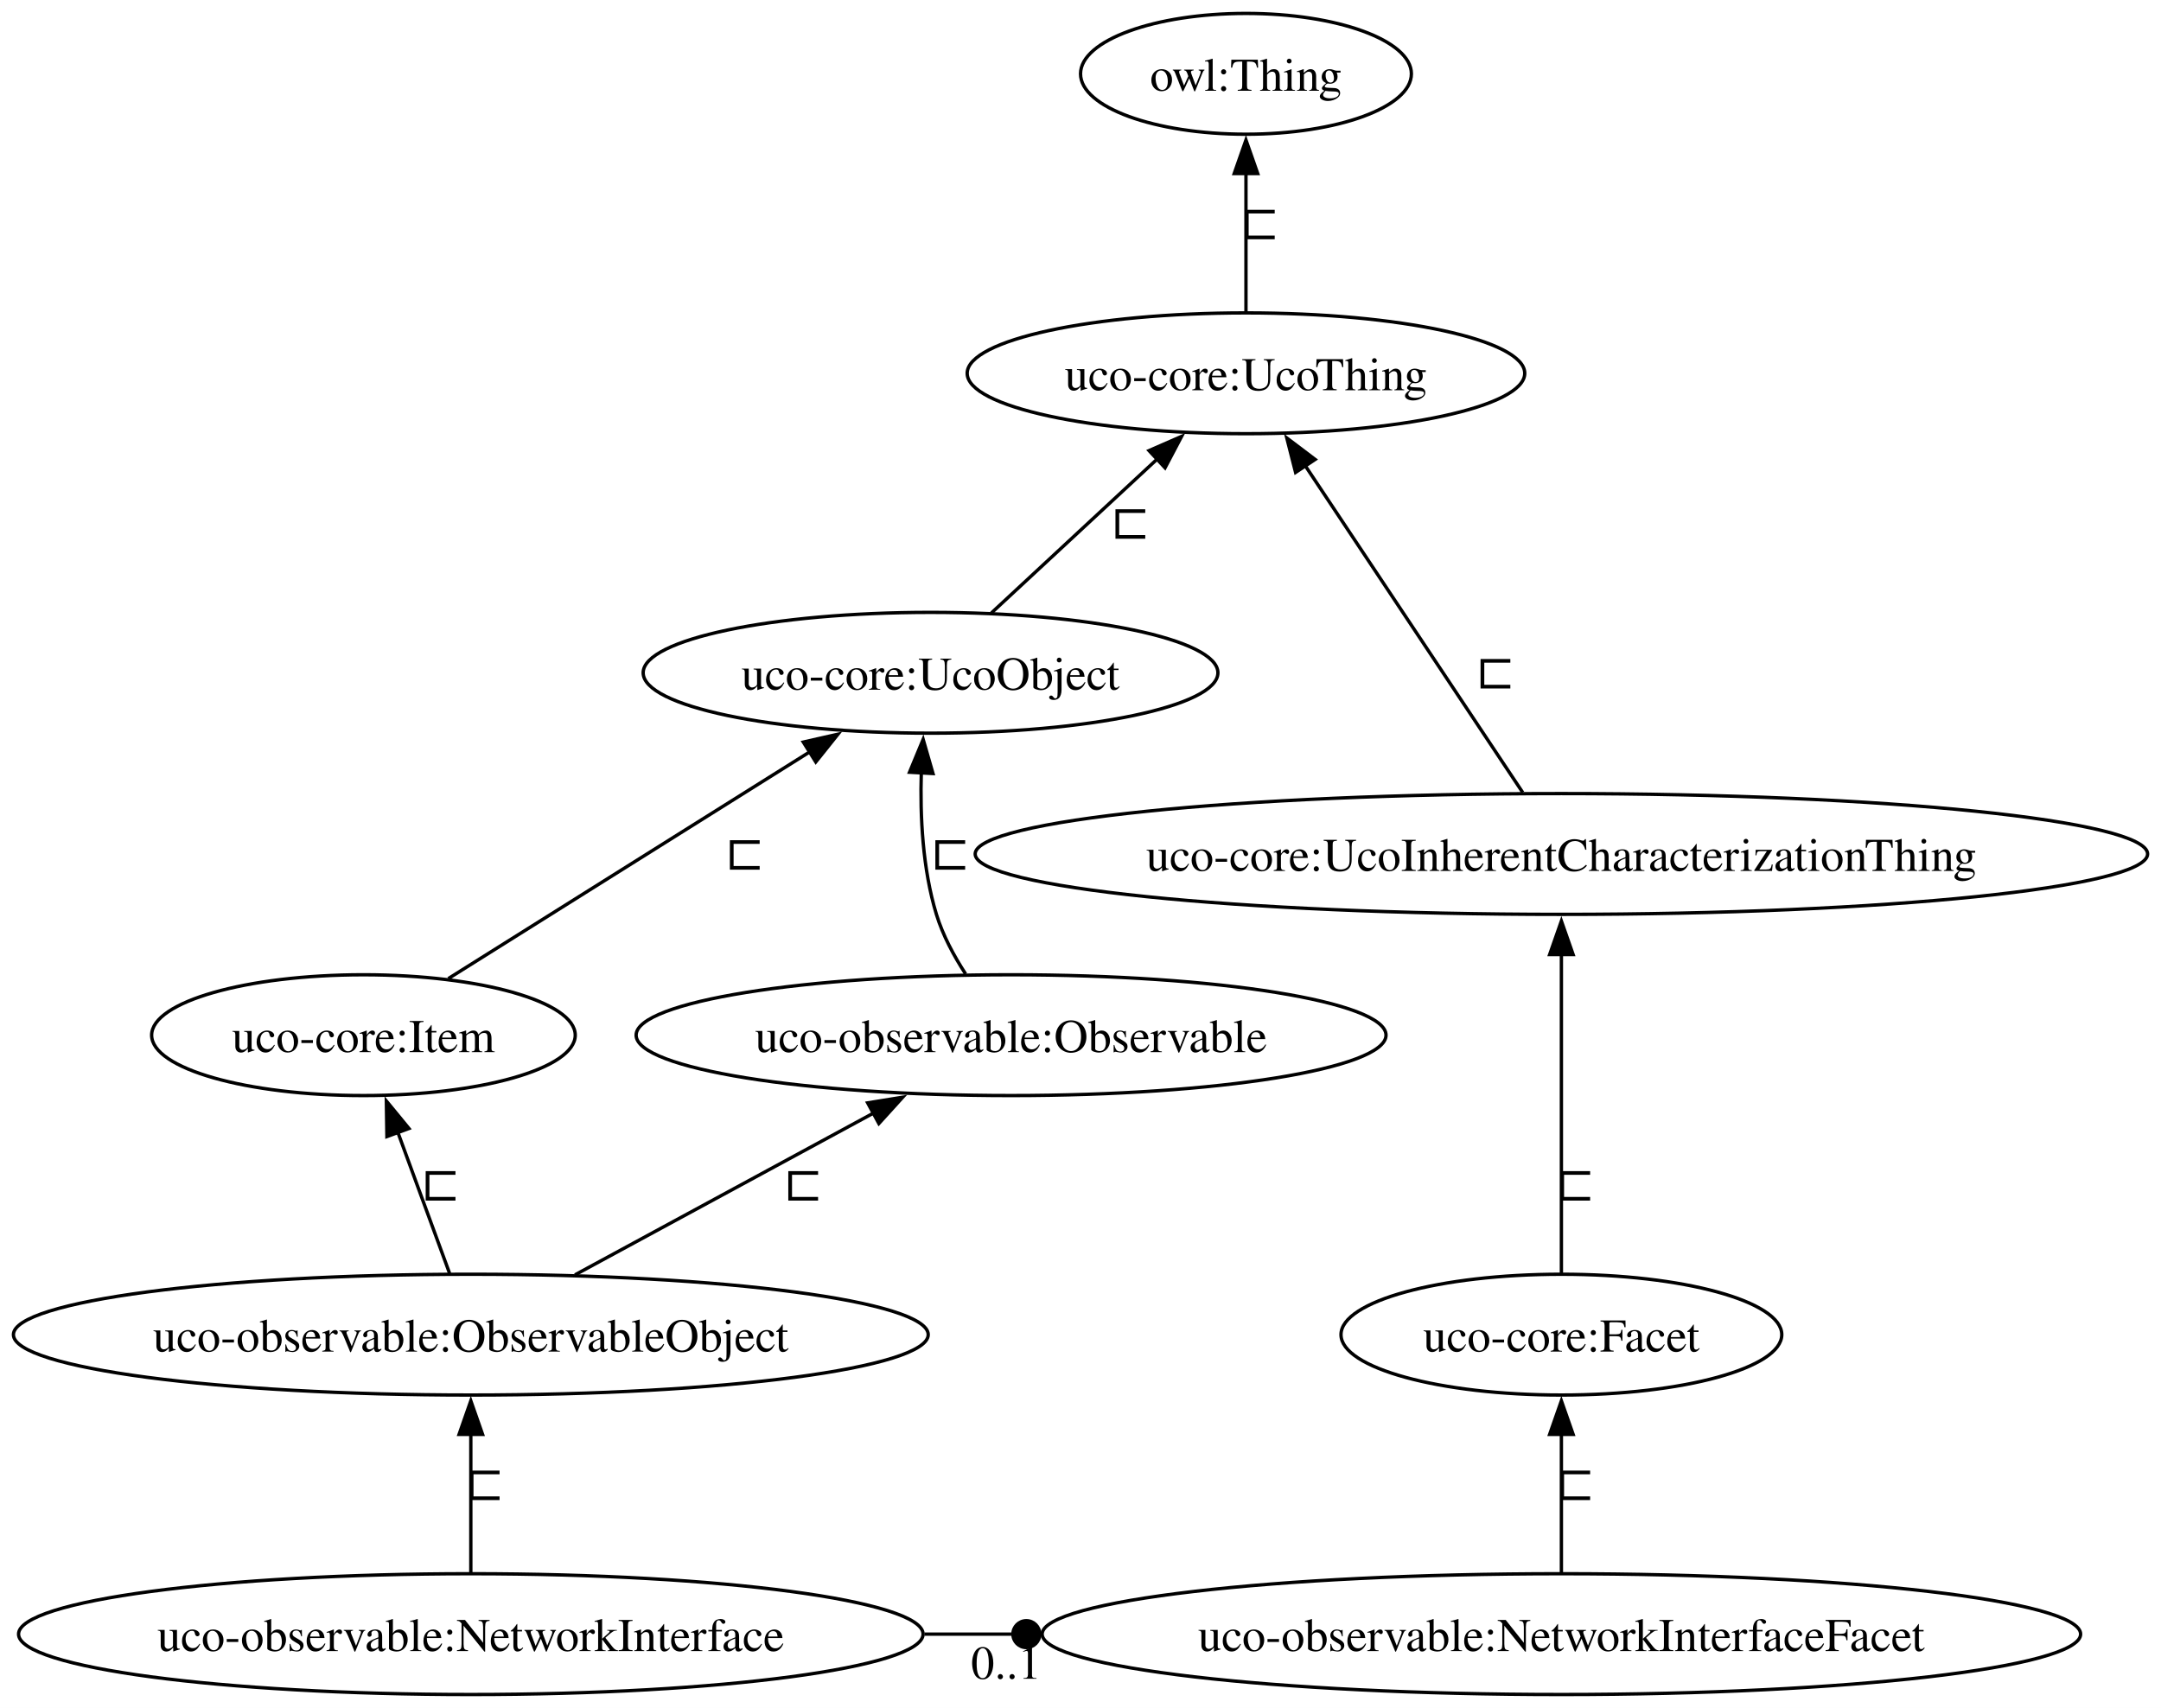
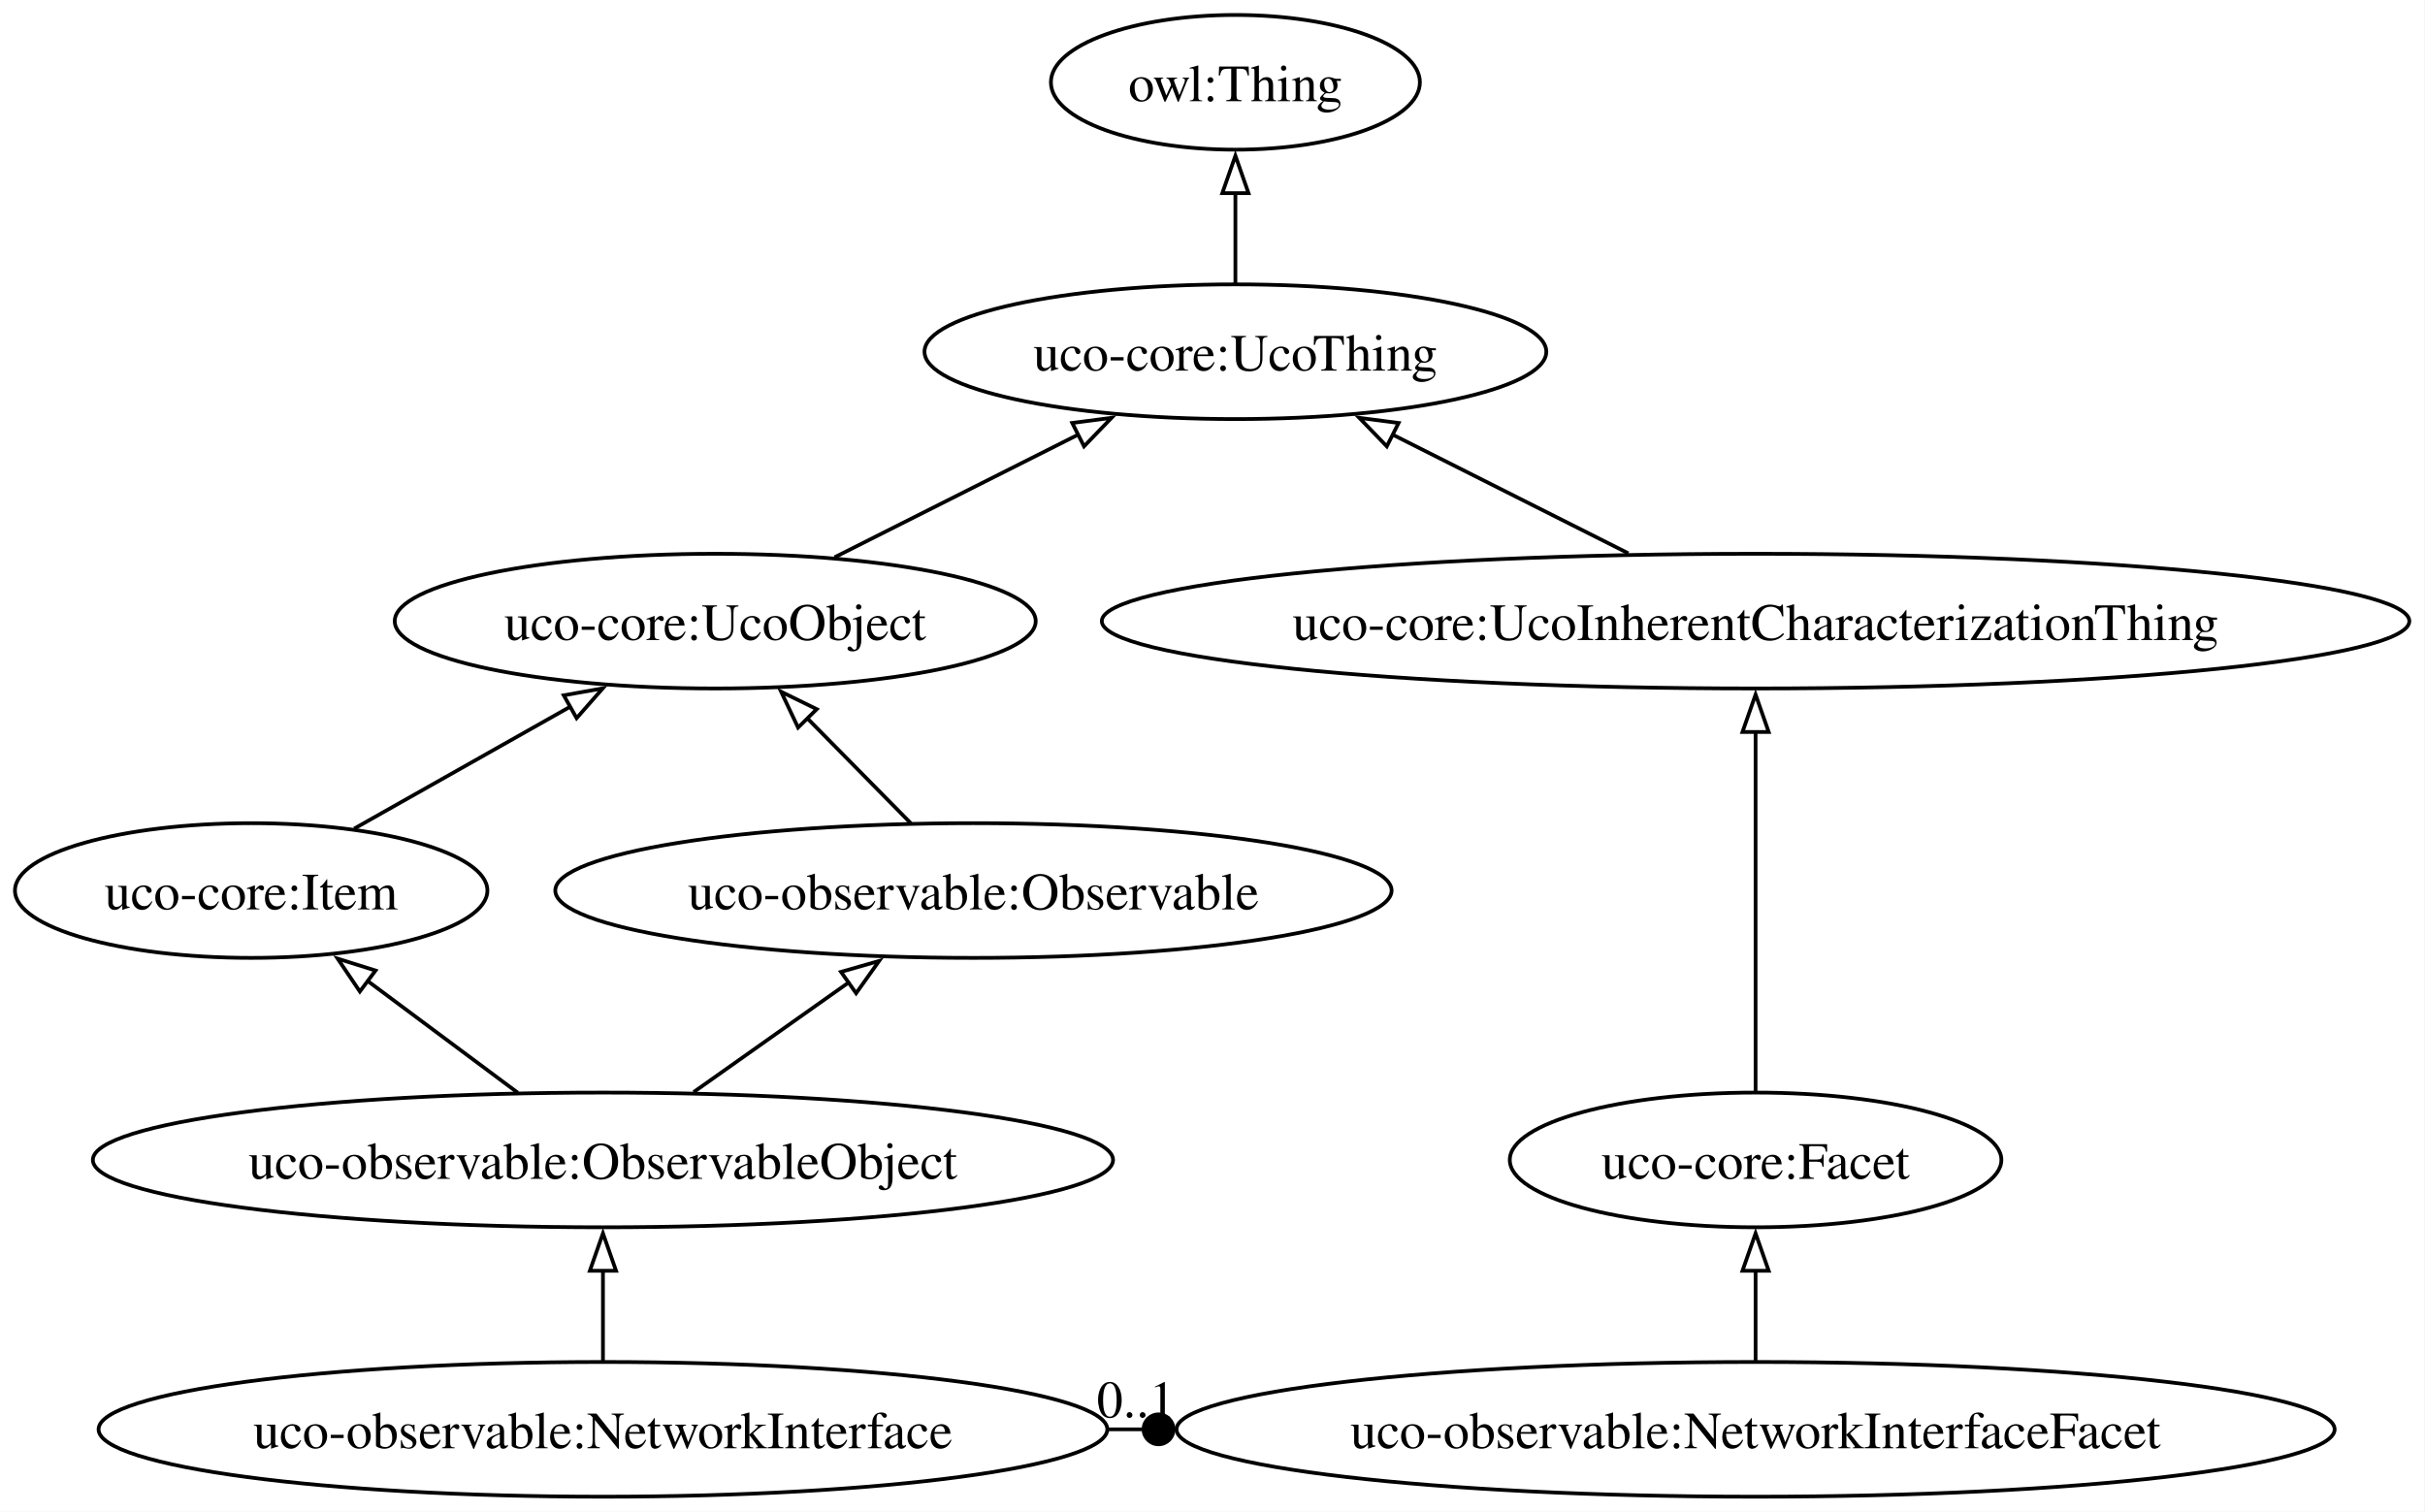
- <svg xmlns="http://www.w3.org/2000/svg" xmlns:xlink="http://www.w3.org/1999/xlink" width="644pt" height="509pt" viewBox="0.00 0.00 644.00 509.00">
-   <g id="graph0" class="graph" transform="scale(1 1) rotate(0) translate(4 505)">
-     <polygon fill="white" stroke="none" points="-4,4 -4,-505 640.01,-505 640.01,4 -4,4" />
+ <svg xmlns="http://www.w3.org/2000/svg" xmlns:xlink="http://www.w3.org/1999/xlink" width="648pt" height="404pt" viewBox="0.00 0.00 648.00 404.00">
+   <g id="graph0" class="graph" transform="scale(1 1) rotate(0) translate(4 400)">
+     <polygon fill="white" stroke="none" points="-4,4 -4,-400 643.82,-400 643.82,4 -4,4" />
    <g id="node1" class="node">
      <g id="a_node1">
        <a xlink:title="http://www.w3.org/2002/07/owl#Thing">
-           <ellipse fill="none" stroke="black" cx="367.31" cy="-483" rx="49.3" ry="18" />
-           <text xml:space="preserve" text-anchor="middle" x="367.31" y="-477.95" font-family="Times,serif" font-size="14.00">owl:Thing</text>
+           <ellipse fill="none" stroke="black" cx="326.12" cy="-378" rx="49.3" ry="18" />
+           <text xml:space="preserve" text-anchor="middle" x="326.12" y="-372.95" font-family="Times,serif" font-size="14.00">owl:Thing</text>
        </a>
      </g>
    </g>
    <g id="node2" class="node">
      <g id="a_node2">
        <a xlink:title="https://ontology.unifiedcyberontology.org/uco/core/Facet">
-           <ellipse fill="none" stroke="black" cx="461.31" cy="-107.25" rx="65.68" ry="18" />
-           <text xml:space="preserve" text-anchor="middle" x="461.31" y="-102.2" font-family="Times,serif" font-size="14.00">uco-core:Facet</text>
+           <ellipse fill="none" stroke="black" cx="465.12" cy="-90" rx="65.68" ry="18" />
+           <text xml:space="preserve" text-anchor="middle" x="465.12" y="-84.95" font-family="Times,serif" font-size="14.00">uco-core:Facet</text>
        </a>
      </g>
    </g>
    <g id="node4" class="node">
      <g id="a_node4">
        <a xlink:title="https://ontology.unifiedcyberontology.org/uco/core/UcoInherentCharacterizationThing">
-           <ellipse fill="none" stroke="black" cx="461.31" cy="-250.5" rx="174.7" ry="18" />
-           <text xml:space="preserve" text-anchor="middle" x="461.31" y="-245.45" font-family="Times,serif" font-size="14.00">uco-core:UcoInherentCharacterizationThing</text>
+           <ellipse fill="none" stroke="black" cx="465.12" cy="-234" rx="174.7" ry="18" />
+           <text xml:space="preserve" text-anchor="middle" x="465.12" y="-228.95" font-family="Times,serif" font-size="14.00">uco-core:UcoInherentCharacterizationThing</text>
        </a>
      </g>
    </g>
    <g id="edge1" class="edge">
-       <path fill="none" stroke="black" d="M461.31,-125.57C461.31,-149.29 461.31,-192.19 461.31,-220.77" />
-       <polygon fill="black" stroke="black" points="457.81,-220.52 461.31,-230.52 464.81,-220.52 457.81,-220.52" />
-       <text xml:space="preserve" text-anchor="middle" x="465.44" y="-147.2" font-family="Times,serif" font-size="14.00">⊏</text>
+       <path fill="none" stroke="black" d="M465.12,-108.41C465.12,-132.39 465.12,-175.86 465.12,-204.58" />
+       <polygon fill="none" stroke="black" points="461.62,-204.38 465.12,-214.38 468.62,-204.38 461.62,-204.38" />
    </g>
    <g id="node3" class="node">
      <g id="a_node3">
        <a xlink:title="https://ontology.unifiedcyberontology.org/uco/core/Item">
-           <ellipse fill="none" stroke="black" cx="104.31" cy="-196.5" rx="63.12" ry="18" />
-           <text xml:space="preserve" text-anchor="middle" x="104.31" y="-191.45" font-family="Times,serif" font-size="14.00">uco-core:Item</text>
+           <ellipse fill="none" stroke="black" cx="63.12" cy="-162" rx="63.12" ry="18" />
+           <text xml:space="preserve" text-anchor="middle" x="63.12" y="-156.95" font-family="Times,serif" font-size="14.00">uco-core:Item</text>
        </a>
      </g>
    </g>
    <g id="node5" class="node">
      <g id="a_node5">
        <a xlink:title="https://ontology.unifiedcyberontology.org/uco/core/UcoObject">
-           <ellipse fill="none" stroke="black" cx="273.31" cy="-304.5" rx="85.64" ry="18" />
-           <text xml:space="preserve" text-anchor="middle" x="273.31" y="-299.45" font-family="Times,serif" font-size="14.00">uco-core:UcoObject</text>
+           <ellipse fill="none" stroke="black" cx="187.12" cy="-234" rx="85.64" ry="18" />
+           <text xml:space="preserve" text-anchor="middle" x="187.12" y="-228.95" font-family="Times,serif" font-size="14.00">uco-core:UcoObject</text>
        </a>
      </g>
    </g>
    <g id="edge2" class="edge">
-       <path fill="none" stroke="black" d="M129.61,-213.37C158.24,-231.32 205.07,-260.7 237.45,-281.01" />
-       <polygon fill="black" stroke="black" points="235.39,-283.85 245.72,-286.19 239.11,-277.92 235.39,-283.85" />
-       <text xml:space="preserve" text-anchor="middle" x="217.95" y="-245.82" font-family="Times,serif" font-size="14.00">⊏</text>
+       <path fill="none" stroke="black" d="M90.64,-178.54C107.62,-188.12 129.65,-200.56 148.38,-211.13" />
+       <polygon fill="none" stroke="black" points="146.64,-214.17 157.07,-216.03 150.08,-208.07 146.64,-214.17" />
    </g>
    <g id="node6" class="node">
      <g id="a_node6">
        <a xlink:title="https://ontology.unifiedcyberontology.org/uco/core/UcoThing">
-           <ellipse fill="none" stroke="black" cx="367.31" cy="-393.75" rx="83.08" ry="18" />
-           <text xml:space="preserve" text-anchor="middle" x="367.31" y="-388.7" font-family="Times,serif" font-size="14.00">uco-core:UcoThing</text>
+           <ellipse fill="none" stroke="black" cx="326.12" cy="-306" rx="83.08" ry="18" />
+           <text xml:space="preserve" text-anchor="middle" x="326.12" y="-300.95" font-family="Times,serif" font-size="14.00">uco-core:UcoThing</text>
        </a>
      </g>
    </g>
    <g id="edge3" class="edge">
-       <path fill="none" stroke="black" d="M449.79,-268.82C433.56,-293.2 403.85,-337.85 384.87,-366.37" />
-       <polygon fill="black" stroke="black" points="382.1,-364.21 379.48,-374.47 387.93,-368.08 382.1,-364.21" />
-       <text xml:space="preserve" text-anchor="middle" x="441.66" y="-299.82" font-family="Times,serif" font-size="14.00">⊏</text>
+       <path fill="none" stroke="black" d="M431.12,-252.12C412.09,-261.71 388.21,-273.73 368.04,-283.89" />
+       <polygon fill="none" stroke="black" points="366.58,-280.71 359.22,-288.33 369.73,-286.96 366.58,-280.71" />
    </g>
    <g id="edge4" class="edge">
-       <path fill="none" stroke="black" d="M291.44,-322.32C305.48,-335.36 325.14,-353.61 340.93,-368.26" />
-       <polygon fill="black" stroke="black" points="338.42,-370.71 348.13,-374.95 343.19,-365.58 338.42,-370.71" />
-       <text xml:space="preserve" text-anchor="middle" x="332.86" y="-344.45" font-family="Times,serif" font-size="14.00">⊏</text>
+       <path fill="none" stroke="black" d="M219.01,-251.06C238.35,-260.8 263.24,-273.33 284.16,-283.87" />
+       <polygon fill="none" stroke="black" points="282.52,-286.96 293.03,-288.33 285.67,-280.71 282.52,-286.96" />
    </g>
    <g id="edge5" class="edge">
-       <path fill="none" stroke="black" d="M367.31,-411.99C367.31,-423.82 367.31,-439.8 367.31,-453.5" />
-       <polygon fill="black" stroke="black" points="363.81,-453.28 367.31,-463.28 370.81,-453.28 363.81,-453.28" />
-       <text xml:space="preserve" text-anchor="middle" x="371.44" y="-433.7" font-family="Times,serif" font-size="14.00">⊏</text>
+       <path fill="none" stroke="black" d="M326.12,-324.3C326.12,-331.59 326.12,-340.27 326.12,-348.46" />
+       <polygon fill="none" stroke="black" points="322.62,-348.38 326.12,-358.38 329.62,-348.38 322.62,-348.38" />
    </g>
    <g id="node7" class="node">
      <g id="a_node7">
        <a xlink:title="https://ontology.unifiedcyberontology.org/uco/observable/NetworkInterface">
-           <ellipse fill="none" stroke="black" cx="136.31" cy="-18" rx="134.78" ry="18" />
-           <text xml:space="preserve" text-anchor="middle" x="136.31" y="-12.95" font-family="Times,serif" font-size="14.00">uco-observable:NetworkInterface</text>
+           <ellipse fill="none" stroke="black" cx="157.12" cy="-18" rx="134.78" ry="18" />
+           <text xml:space="preserve" text-anchor="middle" x="157.12" y="-12.95" font-family="Times,serif" font-size="14.00">uco-observable:NetworkInterface</text>
        </a>
      </g>
    </g>
    <g id="node8" class="node">
      <g id="a_node8">
        <a xlink:title="https://ontology.unifiedcyberontology.org/uco/observable/NetworkInterfaceFacet">
-           <ellipse fill="none" stroke="black" cx="461.31" cy="-18" rx="154.74" ry="18" />
-           <text xml:space="preserve" text-anchor="middle" x="461.31" y="-12.95" font-family="Times,serif" font-size="14.00">uco-observable:NetworkInterfaceFacet</text>
+           <ellipse fill="none" stroke="black" cx="465.12" cy="-18" rx="154.74" ry="18" />
+           <text xml:space="preserve" text-anchor="middle" x="465.12" y="-12.95" font-family="Times,serif" font-size="14.00">uco-observable:NetworkInterfaceFacet</text>
        </a>
      </g>
    </g>
    <g id="edge7" class="edge">
-       <path fill="none" stroke="black" d="M271.52,-18C280.14,-18 288.76,-18 297.38,-18" />
-       <ellipse fill="black" stroke="black" cx="301.86" cy="-18" rx="4" ry="4" />
-       <text xml:space="preserve" text-anchor="middle" x="295.86" y="-4.7" font-family="Times,serif" font-size="14.00">0..1</text>
+       <path fill="none" stroke="black" d="M292.17,-18C295.16,-18 298.14,-18 301.13,-18" />
+       <ellipse fill="black" stroke="black" cx="305.58" cy="-18" rx="4" ry="4" />
+       <text xml:space="preserve" text-anchor="middle" x="299.58" y="-21.2" font-family="Times,serif" font-size="14.00">0..1</text>
    </g>
    <g id="node10" class="node">
      <g id="a_node10">
        <a xlink:title="https://ontology.unifiedcyberontology.org/uco/observable/ObservableObject">
-           <ellipse fill="none" stroke="black" cx="136.31" cy="-107.25" rx="136.31" ry="18" />
-           <text xml:space="preserve" text-anchor="middle" x="136.31" y="-102.2" font-family="Times,serif" font-size="14.00">uco-observable:ObservableObject</text>
+           <ellipse fill="none" stroke="black" cx="157.12" cy="-90" rx="136.31" ry="18" />
+           <text xml:space="preserve" text-anchor="middle" x="157.12" y="-84.95" font-family="Times,serif" font-size="14.00">uco-observable:ObservableObject</text>
        </a>
      </g>
    </g>
    <g id="edge6" class="edge">
-       <path fill="none" stroke="black" d="M136.31,-36.24C136.31,-48.07 136.31,-64.05 136.31,-77.75" />
-       <polygon fill="black" stroke="black" points="132.81,-77.53 136.31,-87.53 139.81,-77.53 132.81,-77.53" />
-       <text xml:space="preserve" text-anchor="middle" x="140.44" y="-57.95" font-family="Times,serif" font-size="14.00">⊏</text>
+       <path fill="none" stroke="black" d="M157.12,-36.3C157.12,-43.59 157.12,-52.27 157.12,-60.46" />
+       <polygon fill="none" stroke="black" points="153.62,-60.38 157.12,-70.38 160.62,-60.38 153.62,-60.38" />
    </g>
    <g id="edge8" class="edge">
-       <path fill="none" stroke="black" d="M461.31,-36.24C461.31,-48.07 461.31,-64.05 461.31,-77.75" />
-       <polygon fill="black" stroke="black" points="457.81,-77.53 461.31,-87.53 464.81,-77.53 457.81,-77.53" />
-       <text xml:space="preserve" text-anchor="middle" x="465.44" y="-57.95" font-family="Times,serif" font-size="14.00">⊏</text>
+       <path fill="none" stroke="black" d="M465.12,-36.3C465.12,-43.59 465.12,-52.27 465.12,-60.46" />
+       <polygon fill="none" stroke="black" points="461.62,-60.38 465.12,-70.38 468.62,-60.38 461.62,-60.38" />
    </g>
    <g id="node9" class="node">
      <g id="a_node9">
        <a xlink:title="https://ontology.unifiedcyberontology.org/uco/observable/Observable">
-           <ellipse fill="none" stroke="black" cx="297.31" cy="-196.5" rx="111.74" ry="18" />
-           <text xml:space="preserve" text-anchor="middle" x="297.31" y="-191.45" font-family="Times,serif" font-size="14.00">uco-observable:Observable</text>
+           <ellipse fill="none" stroke="black" cx="256.12" cy="-162" rx="111.74" ry="18" />
+           <text xml:space="preserve" text-anchor="middle" x="256.12" y="-156.95" font-family="Times,serif" font-size="14.00">uco-observable:Observable</text>
        </a>
      </g>
    </g>
    <g id="edge9" class="edge">
-       <path fill="none" stroke="black" d="M283.76,-214.74C280.26,-220.13 276.95,-226.3 275.06,-232.5 270.94,-246.05 270.16,-261.73 270.56,-274.9" />
-       <polygon fill="black" stroke="black" points="267.05,-274.86 271.11,-284.65 274.04,-274.47 267.05,-274.86" />
-       <text xml:space="preserve" text-anchor="middle" x="279.19" y="-245.82" font-family="Times,serif" font-size="14.00">⊏</text>
+       <path fill="none" stroke="black" d="M239.42,-179.95C231.11,-188.37 220.91,-198.72 211.73,-208.03" />
+       <polygon fill="none" stroke="black" points="209.26,-205.55 204.73,-215.13 214.25,-210.47 209.26,-205.55" />
    </g>
    <g id="edge10" class="edge">
-       <path fill="none" stroke="black" d="M129.99,-125.49C125.56,-137.56 119.55,-153.94 114.46,-167.83" />
-       <polygon fill="black" stroke="black" points="111.3,-166.28 111.14,-176.88 117.87,-168.69 111.3,-166.28" />
-       <text xml:space="preserve" text-anchor="middle" x="127.3" y="-147.2" font-family="Times,serif" font-size="14.00">⊏</text>
+       <path fill="none" stroke="black" d="M134.37,-107.95C122.3,-116.93 107.3,-128.1 94.17,-137.88" />
+       <polygon fill="none" stroke="black" points="92.16,-135.01 86.23,-143.79 96.35,-140.62 92.16,-135.01" />
    </g>
    <g id="edge11" class="edge">
-       <path fill="none" stroke="black" d="M167.35,-125.07C192.75,-138.83 228.85,-158.4 256.57,-173.42" />
-       <polygon fill="black" stroke="black" points="254.57,-176.32 265.03,-178.01 257.91,-170.17 254.57,-176.32" />
-       <text xml:space="preserve" text-anchor="middle" x="235.36" y="-147.2" font-family="Times,serif" font-size="14.00">⊏</text>
+       <path fill="none" stroke="black" d="M181.34,-108.12C193.9,-117 209.42,-127.98 223.07,-137.63" />
+       <polygon fill="none" stroke="black" points="220.73,-140.26 230.92,-143.18 224.77,-134.55 220.73,-140.26" />
    </g>
  </g>
</svg>
